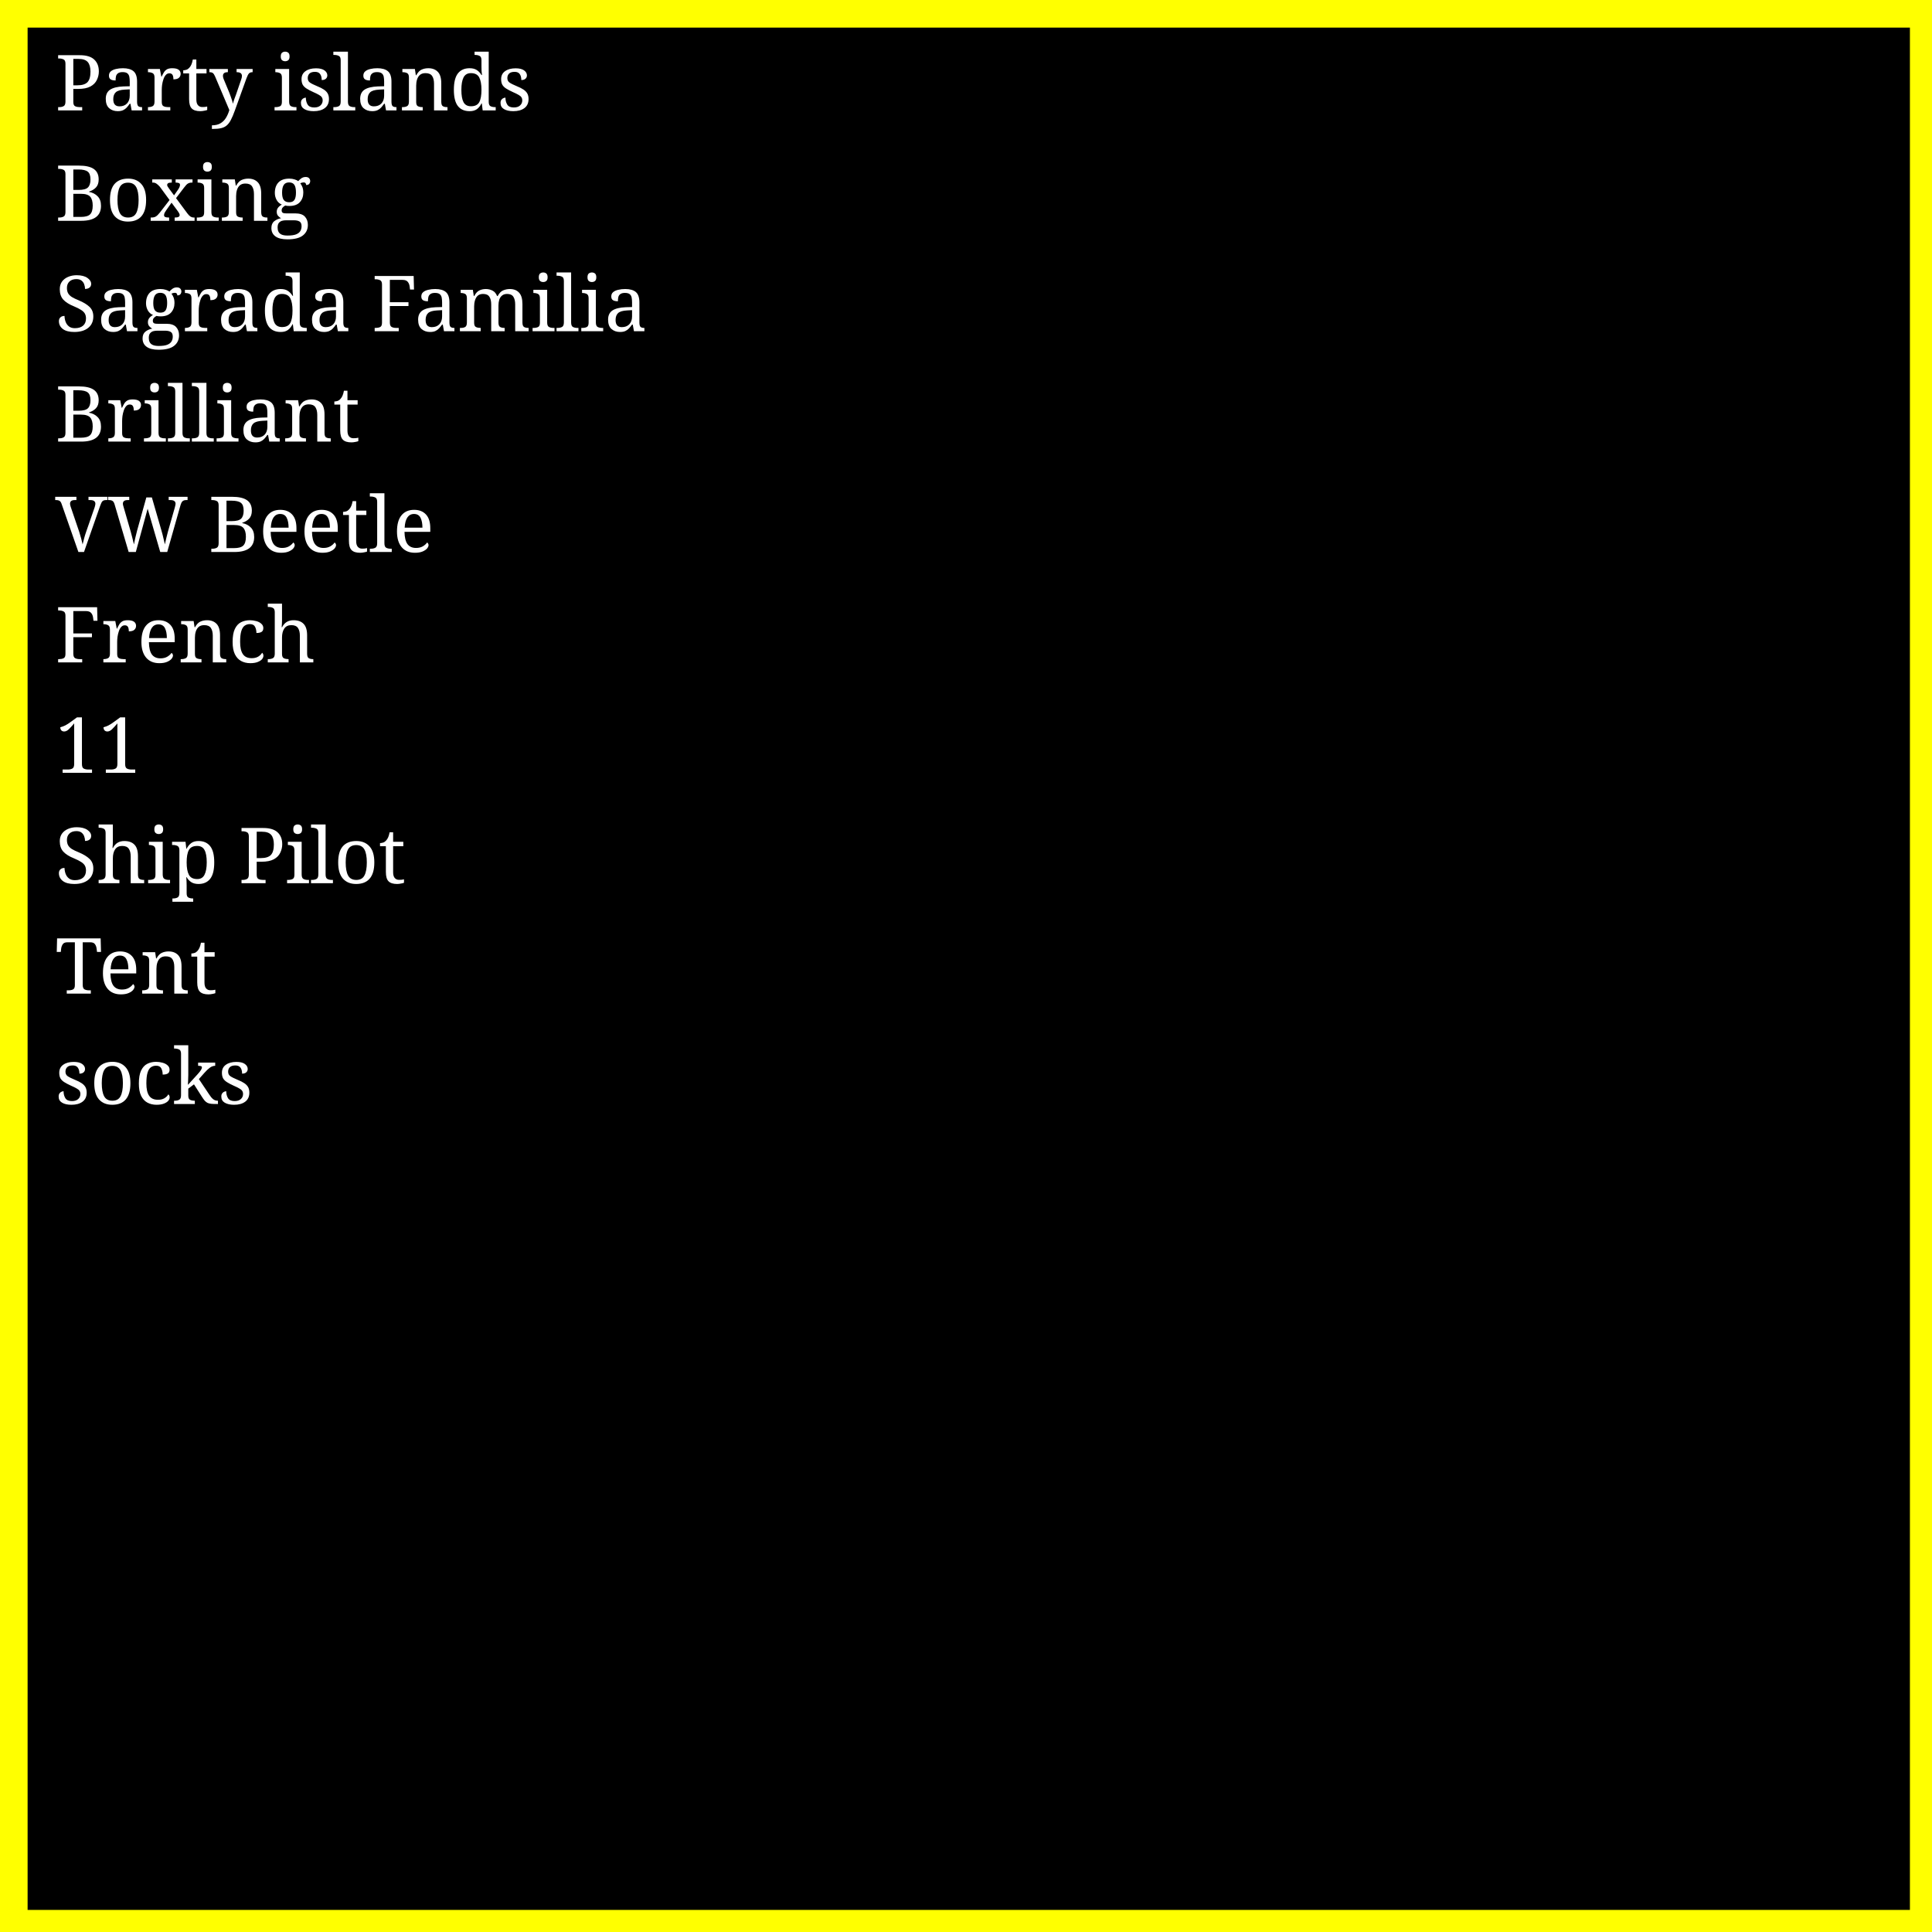
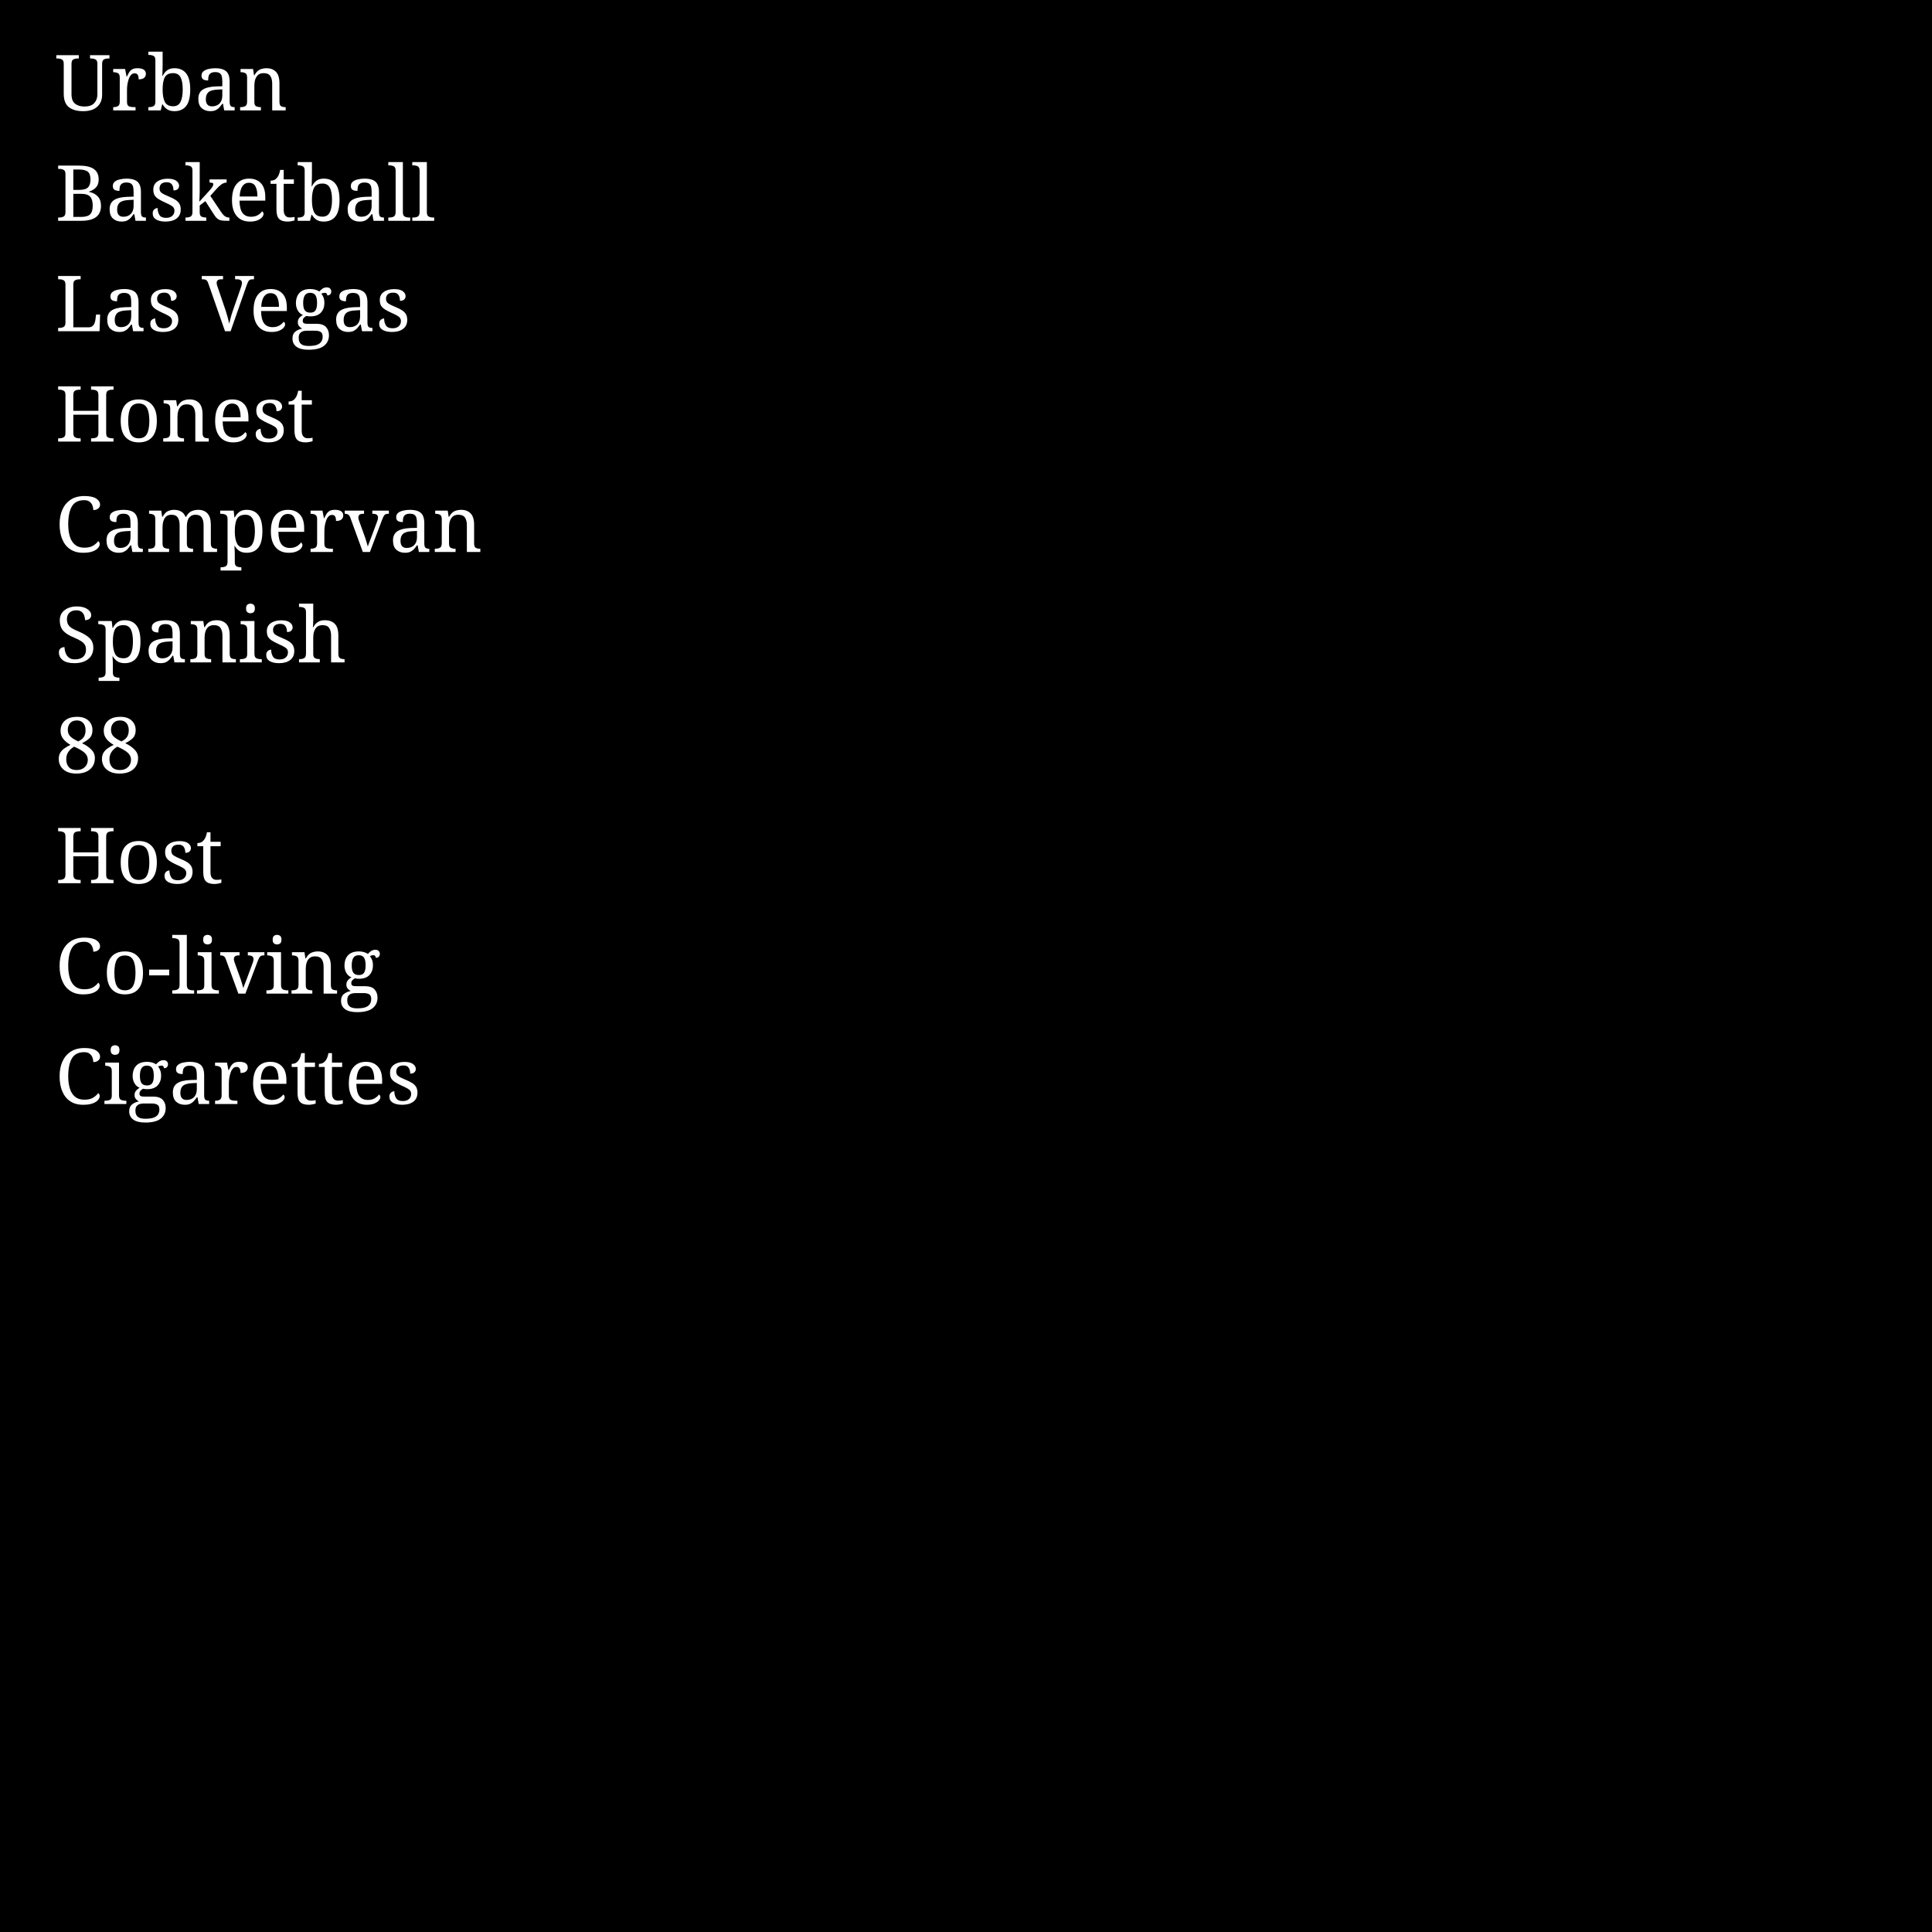
<svg xmlns="http://www.w3.org/2000/svg" preserveAspectRatio="xMinYMin meet" viewBox="0 0 350 350">
-   <style>
-     .base { fill:white; font-family: serif; font-size: 14px;}
-   </style>
-   <rect x="2" y="2" width="347" height="347" style="fill:black;stroke:yellow;stroke-width:6;" />
-   <text x="10" y="20" class="base">Party islands</text>
-   <text x="10" y="40" class="base">Boxing</text>
-   <text x="10" y="60" class="base">Sagrada Familia</text>
-   <text x="10" y="80" class="base">Brilliant</text>
-   <text x="10" y="100" class="base">VW Beetle</text>
-   <text x="10" y="120" class="base">French</text>
-   <text x="10" y="140" class="base">11</text>
-   <text x="10" y="160" class="base">Ship Pilot</text>
-   <text x="10" y="180" class="base">Tent</text>
-   <text x="10" y="200" class="base">socks</text>
+   <style>.base { fill:white; font-family: serif; font-size: 14px; }</style>
+   <rect width="100%" height="100%" fill="black" />
+   <text x="10" y="20" class="base">Urban</text>
+   <text x="10" y="40" class="base">Basketball</text>
+   <text x="10" y="60" class="base">Las Vegas</text>
+   <text x="10" y="80" class="base">Honest</text>
+   <text x="10" y="100" class="base">Campervan</text>
+   <text x="10" y="120" class="base">Spanish</text>
+   <text x="10" y="140" class="base">88</text>
+   <text x="10" y="160" class="base">Host</text>
+   <text x="10" y="180" class="base">Co-living</text>
+   <text x="10" y="200" class="base">Cigarettes</text>
+   <line x1="0" x2="350" y1="300" y2="300" stroke="black" stroke-width="4" />
+   <text x="340" y="294" text-anchor="end" class="base">
+ </text>
</svg>
